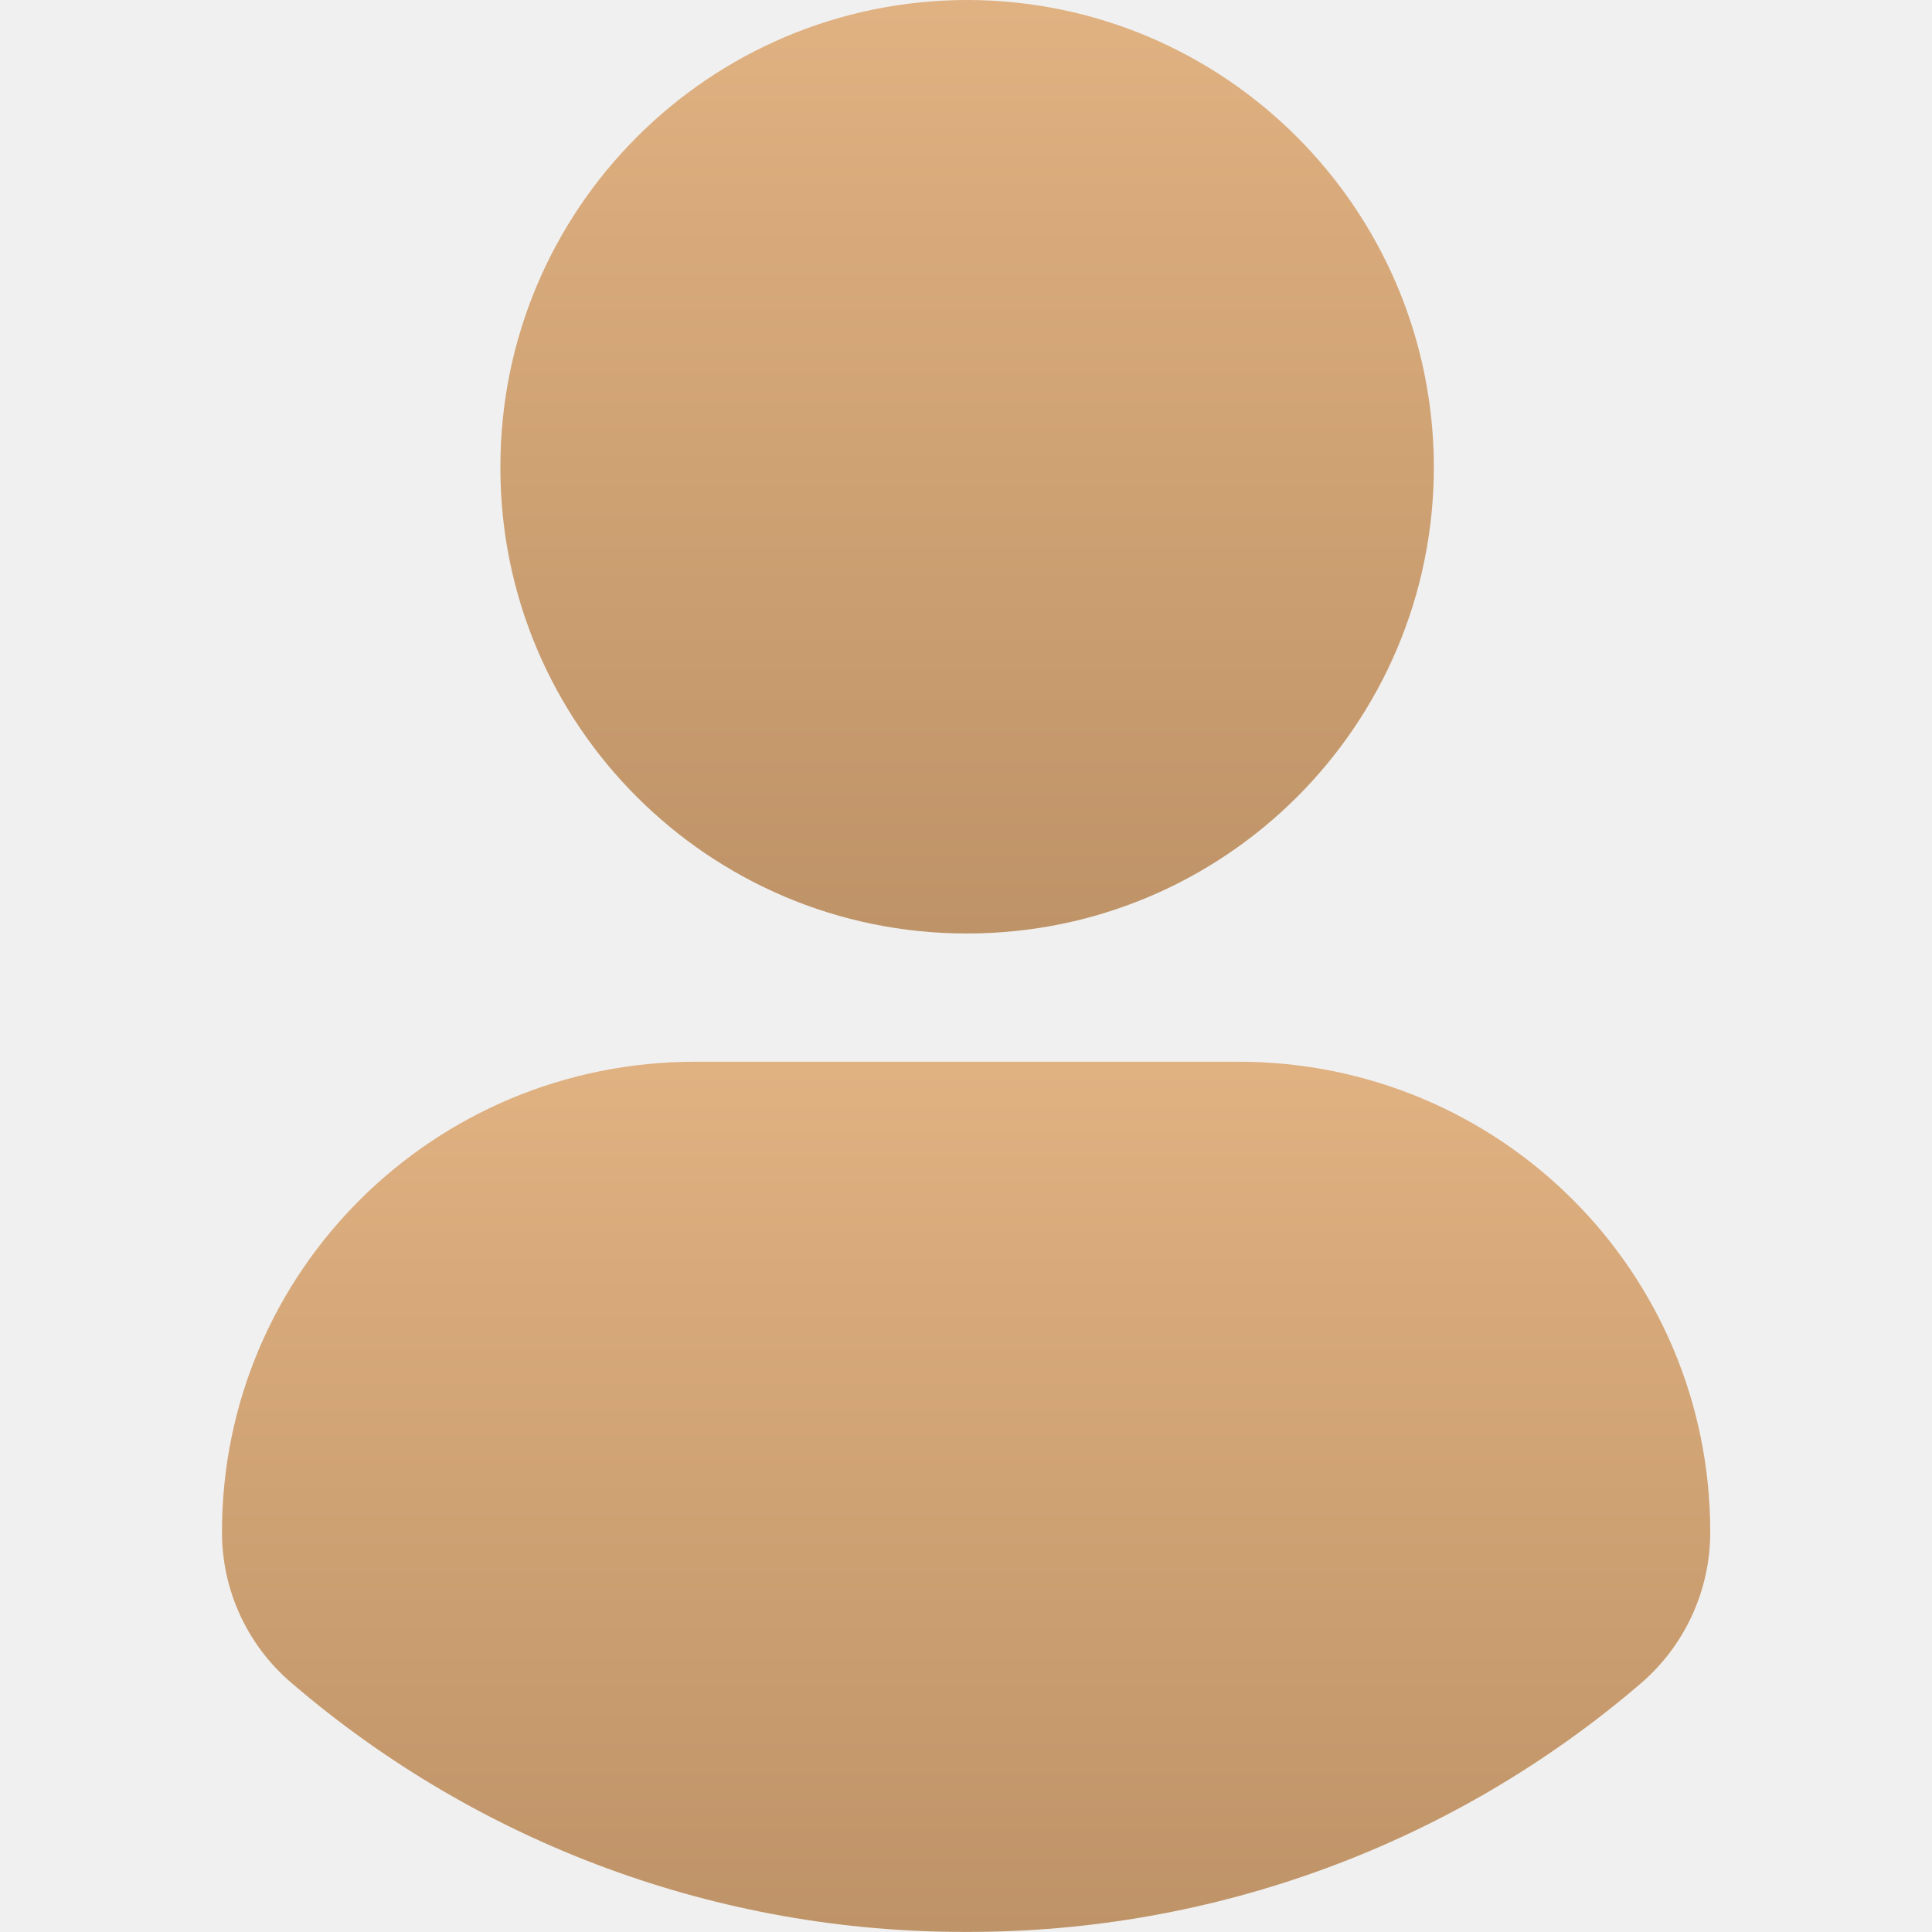
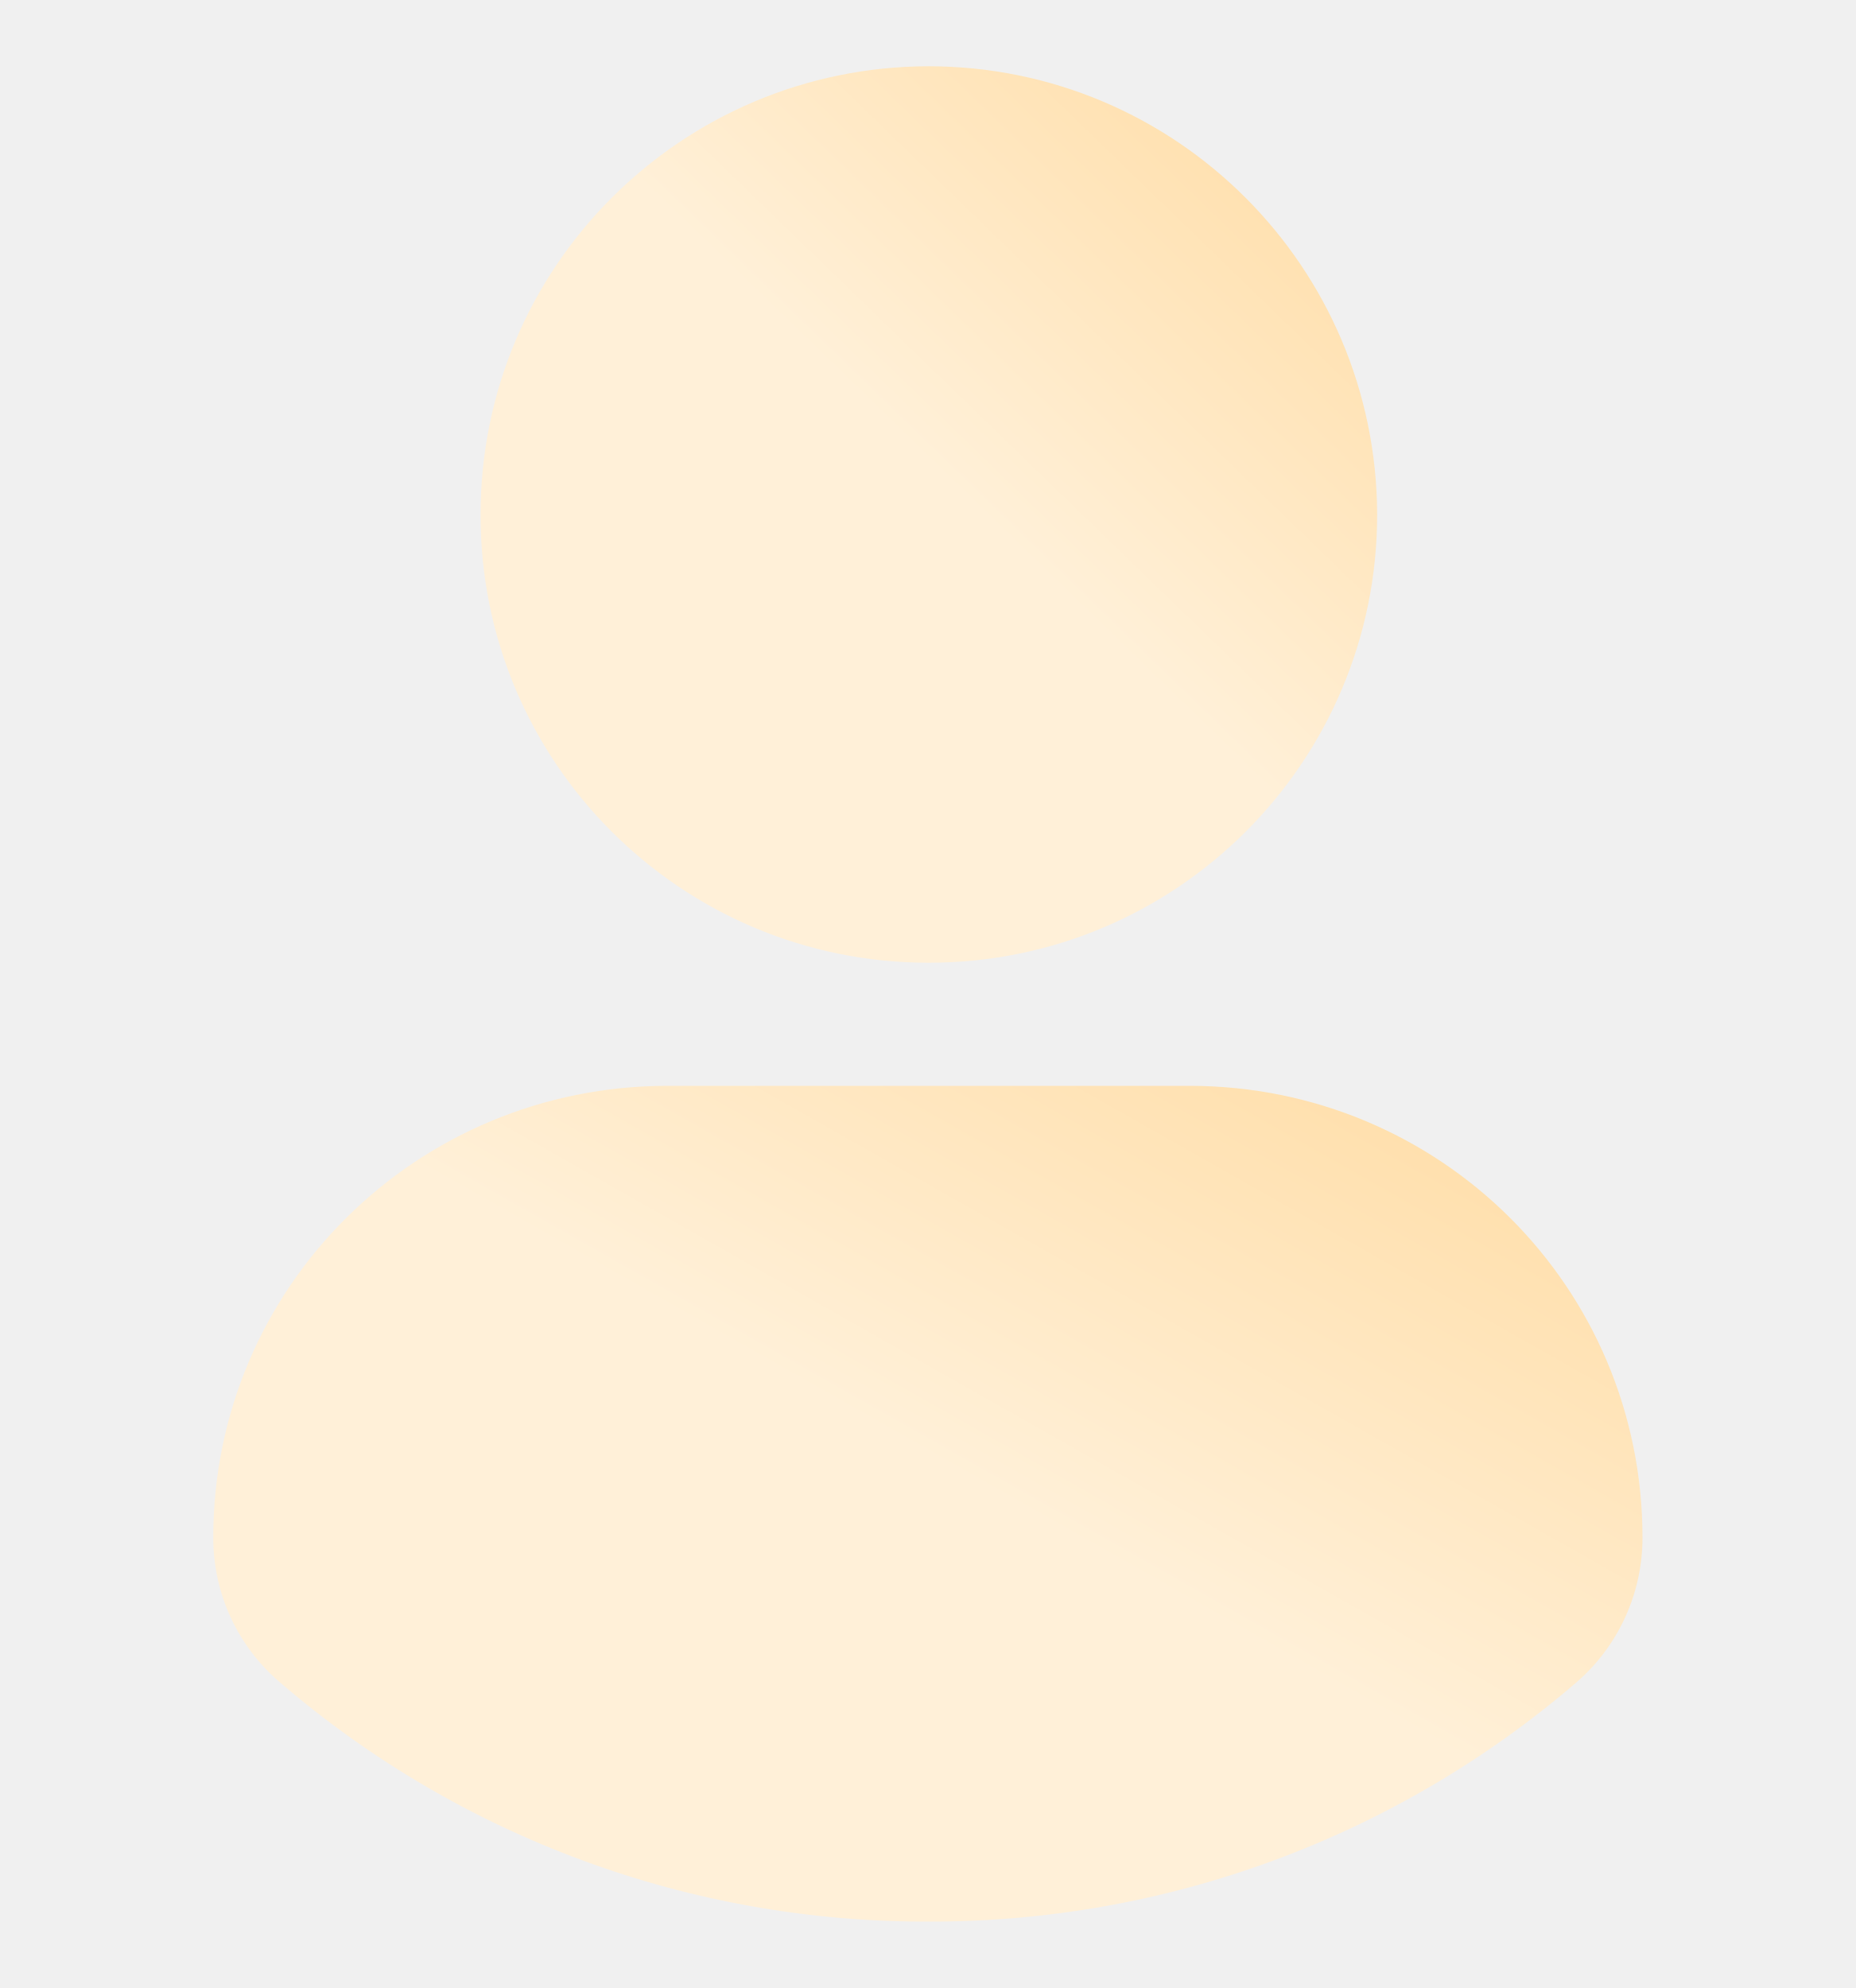
- <svg xmlns="http://www.w3.org/2000/svg" width="18" height="18" viewBox="0 0 18 18" fill="none">
-   <path d="M4.662 4.348C4.662 1.946 6.608 0.006 9.005 0C11.407 0 13.353 1.946 13.359 4.348C13.359 6.751 11.413 8.697 9.011 8.697H9.005C6.608 8.697 4.656 6.751 4.662 4.348Z" fill="url(#paint0_linear_4404_21598)" />
-   <path d="M15.934 14.275C15.934 14.818 15.697 15.332 15.287 15.684C13.537 17.185 11.308 18.005 9.004 17.999C6.7 18.005 4.471 17.185 2.721 15.684C2.305 15.332 2.068 14.818 2.068 14.275C2.068 11.844 4.043 9.892 6.475 9.892H11.539C13.97 9.892 15.934 11.844 15.934 14.275Z" fill="url(#paint1_linear_4404_21598)" />
+ <svg xmlns="http://www.w3.org/2000/svg" width="14" height="15" viewBox="0 0 14 15" fill="none">
+   <g clip-path="url(#clip0_5717_34658)">
+     <path d="M3.626 3.882C3.626 2.014 5.14 0.504 7.004 0.5C8.873 0.5 10.386 2.014 10.391 3.882C10.391 5.751 8.877 7.264 7.009 7.264H7.004C5.14 7.264 3.622 5.751 3.626 3.882Z" fill="url(#paint0_linear_5717_34658)" />
+     <path d="M12.393 11.602C12.393 12.025 12.209 12.424 11.89 12.698C10.529 13.866 8.796 14.504 7.003 14.499C5.211 14.504 3.478 13.866 2.117 12.698C1.793 12.424 1.609 12.025 1.609 11.602C1.609 9.711 3.145 8.193 5.036 8.193H8.975C10.866 8.193 12.393 9.711 12.393 11.602Z" fill="url(#paint1_linear_5717_34658)" />
+   </g>
  <defs>
-     <linearGradient id="paint0_linear_4404_21598" x1="9.011" y1="0.063" x2="9.011" y2="8.686" gradientUnits="userSpaceOnUse">
-       <stop stop-color="#E0B181" />
-       <stop offset="1" stop-color="#BE9367" />
+     <linearGradient id="paint0_linear_5717_34658" x1="3.626" y1="2.107" x2="8.485" y2="-2.911" gradientUnits="userSpaceOnUse">
+       <stop offset="0.194" stop-color="#FFF0D8" />
+       <stop offset="0.948" stop-color="#FFD797" />
    </linearGradient>
-     <linearGradient id="paint1_linear_4404_21598" x1="9.001" y1="9.95" x2="9.001" y2="17.989" gradientUnits="userSpaceOnUse">
-       <stop stop-color="#E0B181" />
-       <stop offset="1" stop-color="#BE9367" />
+     <linearGradient id="paint1_linear_5717_34658" x1="1.609" y1="9.691" x2="5.496" y2="2.828" gradientUnits="userSpaceOnUse">
+       <stop offset="0.194" stop-color="#FFF0D8" />
+       <stop offset="0.948" stop-color="#FFD797" />
    </linearGradient>
+     <clipPath id="clip0_5717_34658">
+       <rect width="14" height="14" fill="white" transform="translate(0 0.5)" />
+     </clipPath>
  </defs>
</svg>
